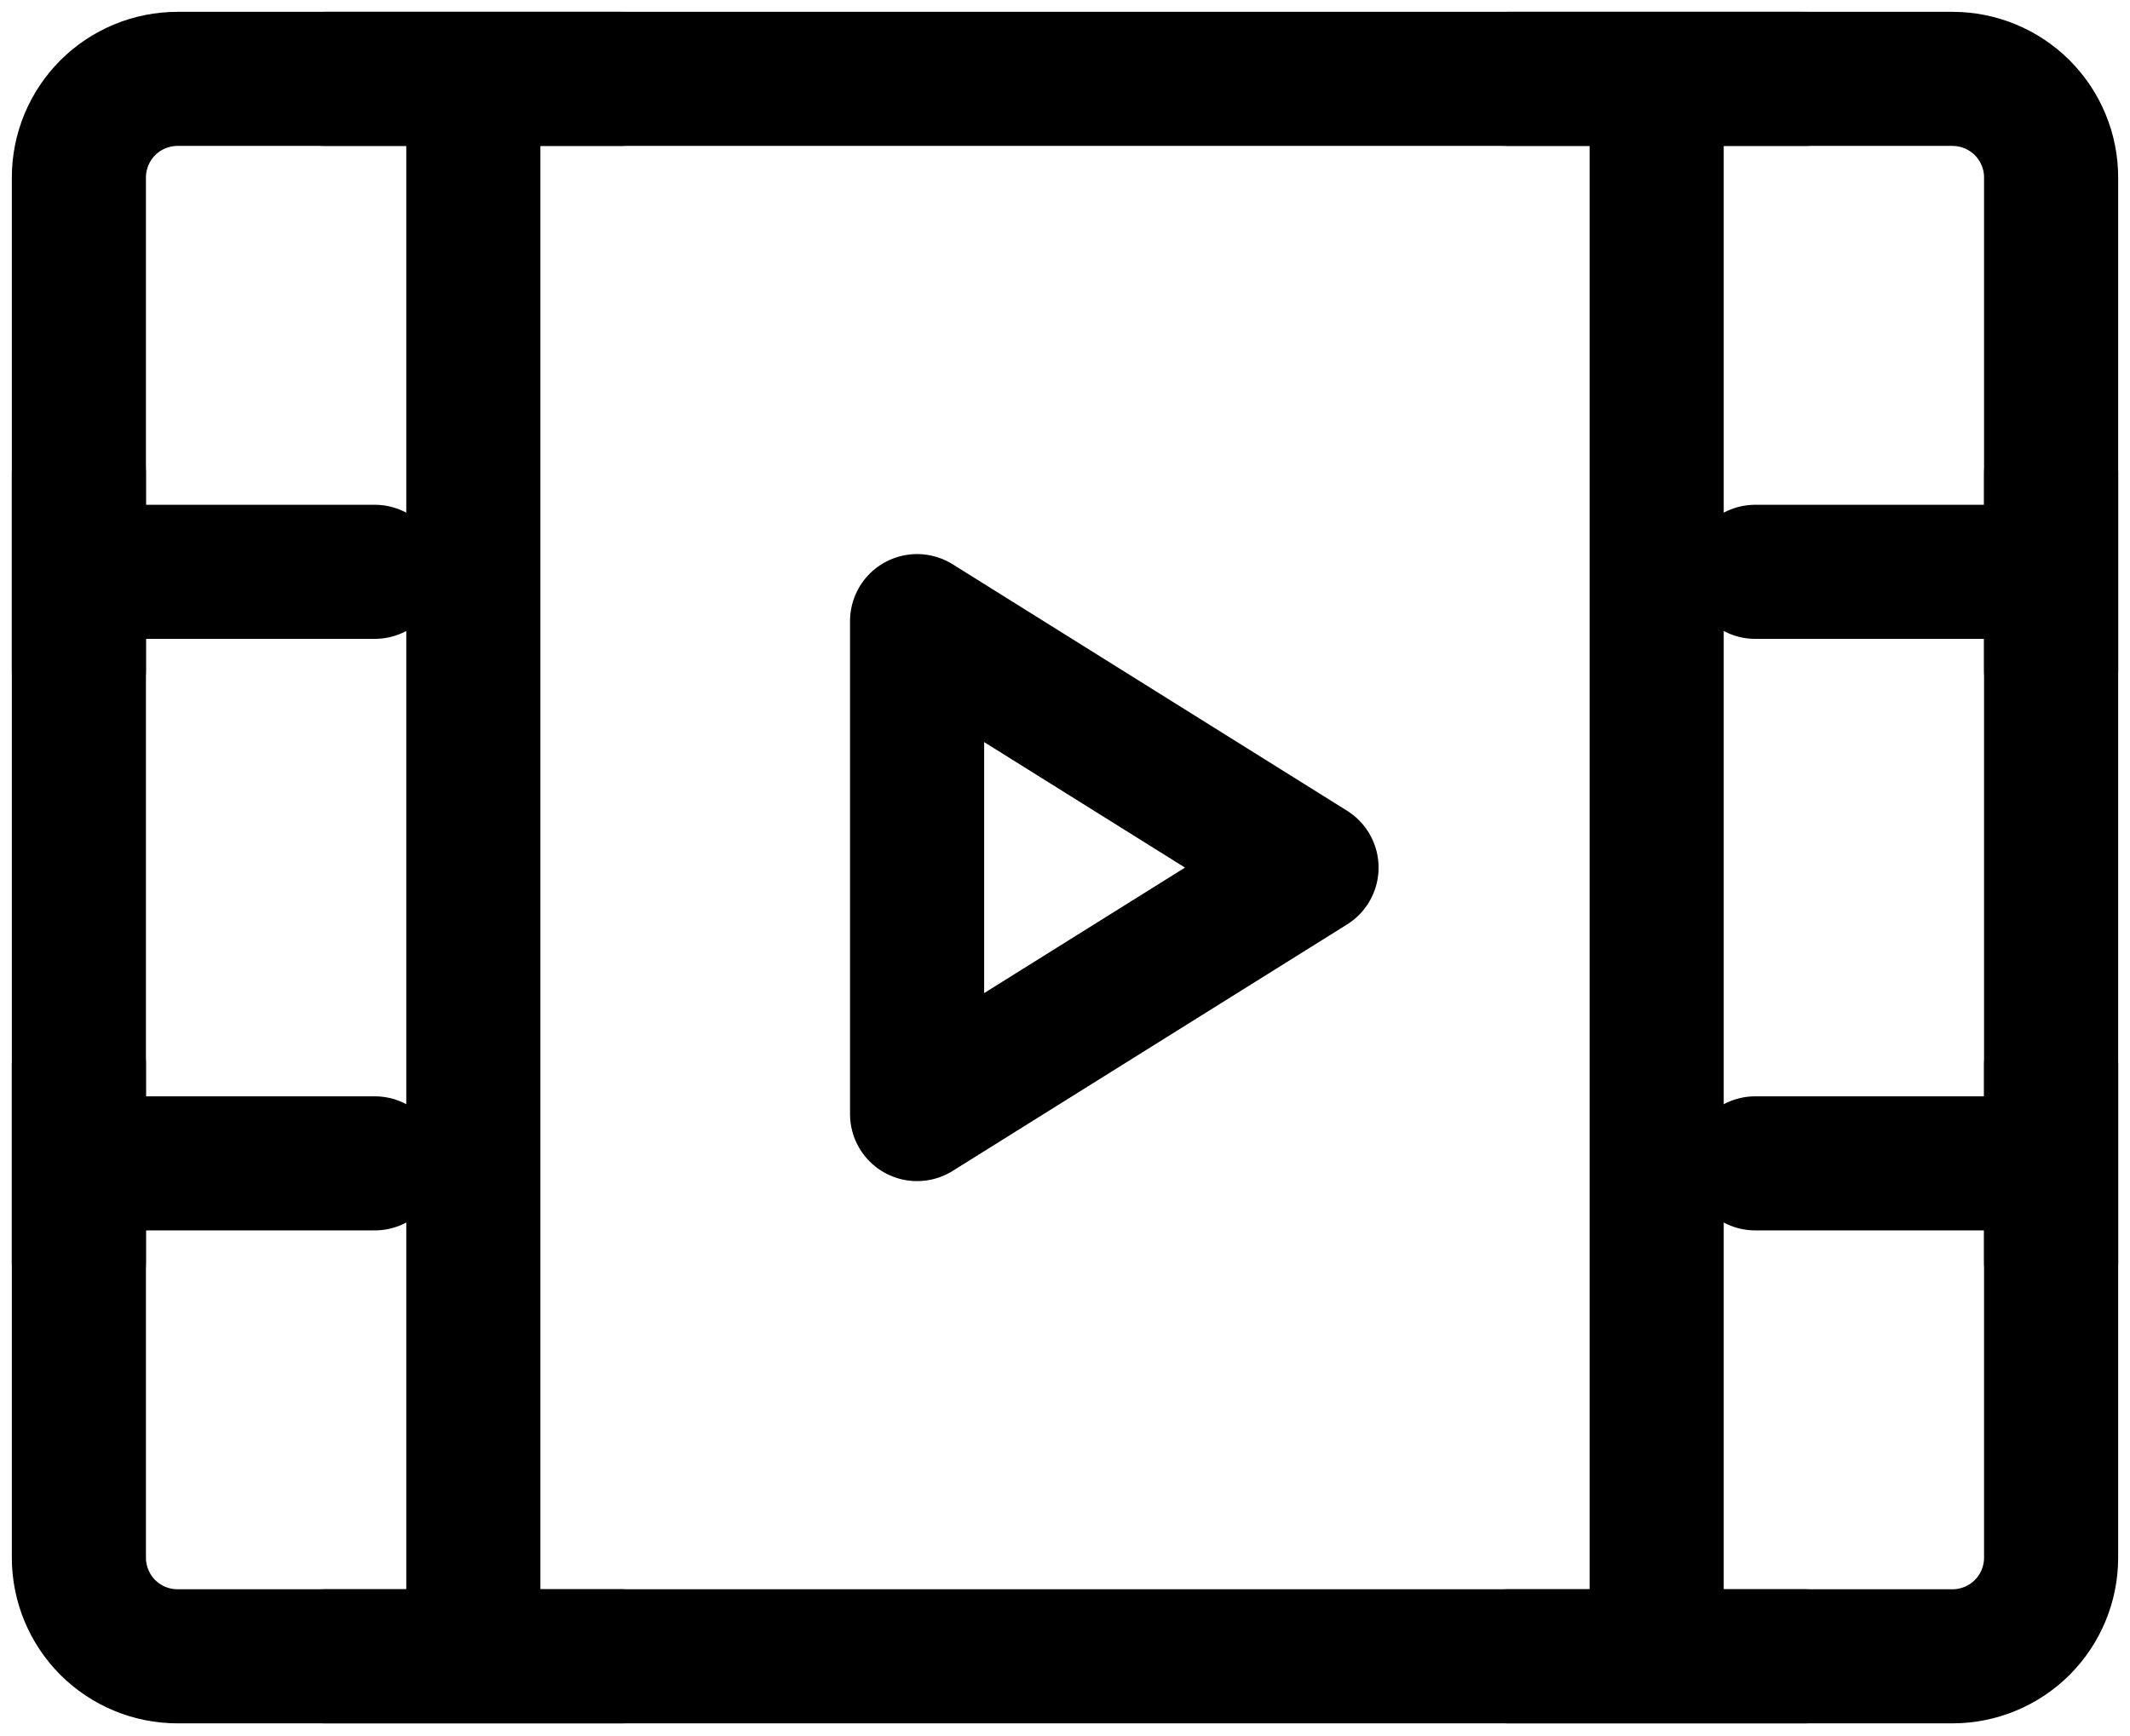
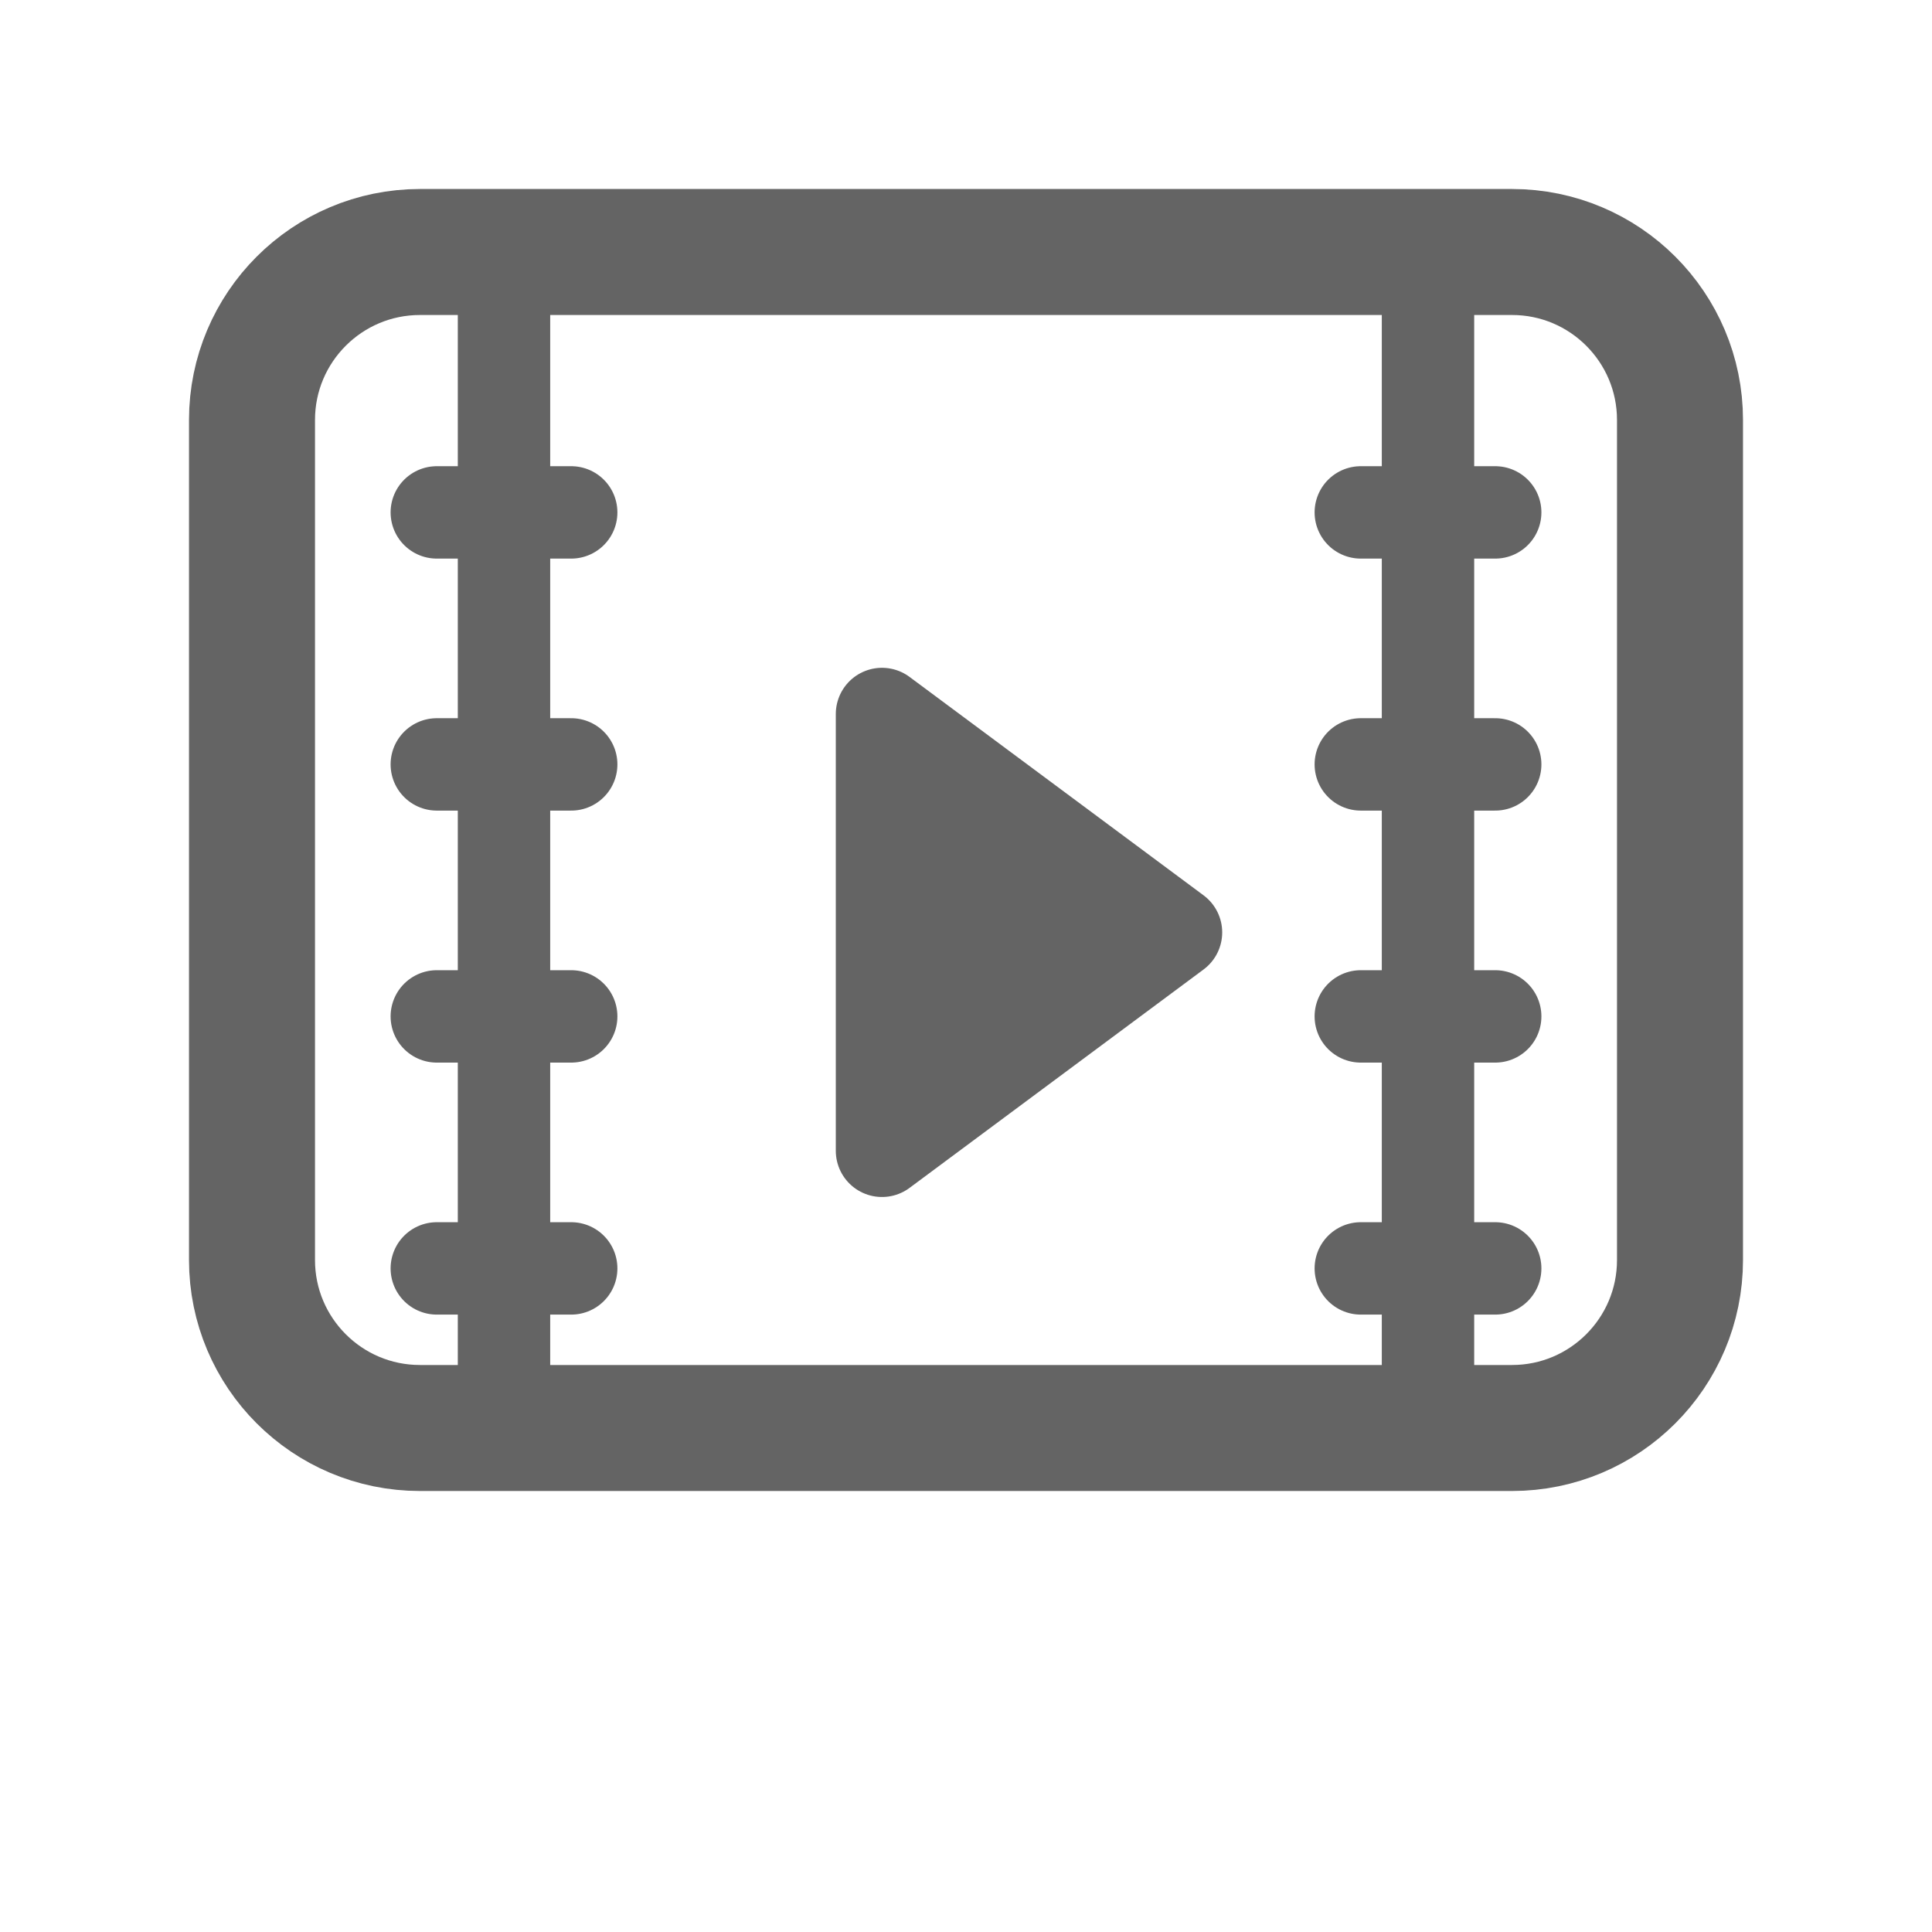
- <svg xmlns="http://www.w3.org/2000/svg" width="27" height="22" viewBox="0 0 27 22" fill="none">
-   <path d="M1 2.25C1 1.918 1.132 1.601 1.366 1.366C1.601 1.132 1.918 1 2.25 1H24.75C25.081 1 25.399 1.132 25.634 1.366C25.868 1.601 26 1.918 26 2.25V19.75C26 20.081 25.868 20.399 25.634 20.634C25.399 20.868 25.081 21 24.75 21H2.25C1.918 21 1.601 20.868 1.366 20.634C1.132 20.399 1 20.081 1 19.75V2.25Z" stroke="black" stroke-width="1.7" stroke-linejoin="round" />
-   <path d="M21 1V21M6 1V21M22.25 7.25H26M22.25 14.75H26M1 7.25H4.75M1 6V8.5M4.125 1H7.875M4.125 21H7.875M19.125 1H22.875M19.125 21H22.875M1 14.75H4.75M1 13.5V16M26 13.5V16M26 6V8.5" stroke="black" stroke-width="1.7" stroke-linecap="round" stroke-linejoin="round" />
-   <path d="M11.625 7.875L16.625 11L11.625 14.125V7.875Z" stroke="black" stroke-width="1.7" stroke-linejoin="round" />
+ <svg xmlns="http://www.w3.org/2000/svg" width="22" height="22" viewBox="0 0 23 23" fill="none">
+   <rect x="3" y="3" width="17" height="14" rx="2" stroke="#646464" stroke-width="1.5" />
+   <path d="M6 3v14M17 3v14" stroke="#646464" stroke-width="1.1" stroke-linecap="round" />
+   <path d="M5.2 6.1h1.6M5.2 9.1h1.6M5.2 12.1h1.6M5.2 15.1h1.6M16.2 6.1h1.6M16.2 9.1h1.6M16.2 12.1h1.6M16.2 15.1h1.6" stroke="#646464" stroke-width="1.1" stroke-linecap="round" />
+   <path d="M10.5 8.5L14 11.1 10.5 13.7v-5.2Z" fill="#646464" stroke="#646464" stroke-width="1.1" stroke-linejoin="round" />
</svg>
